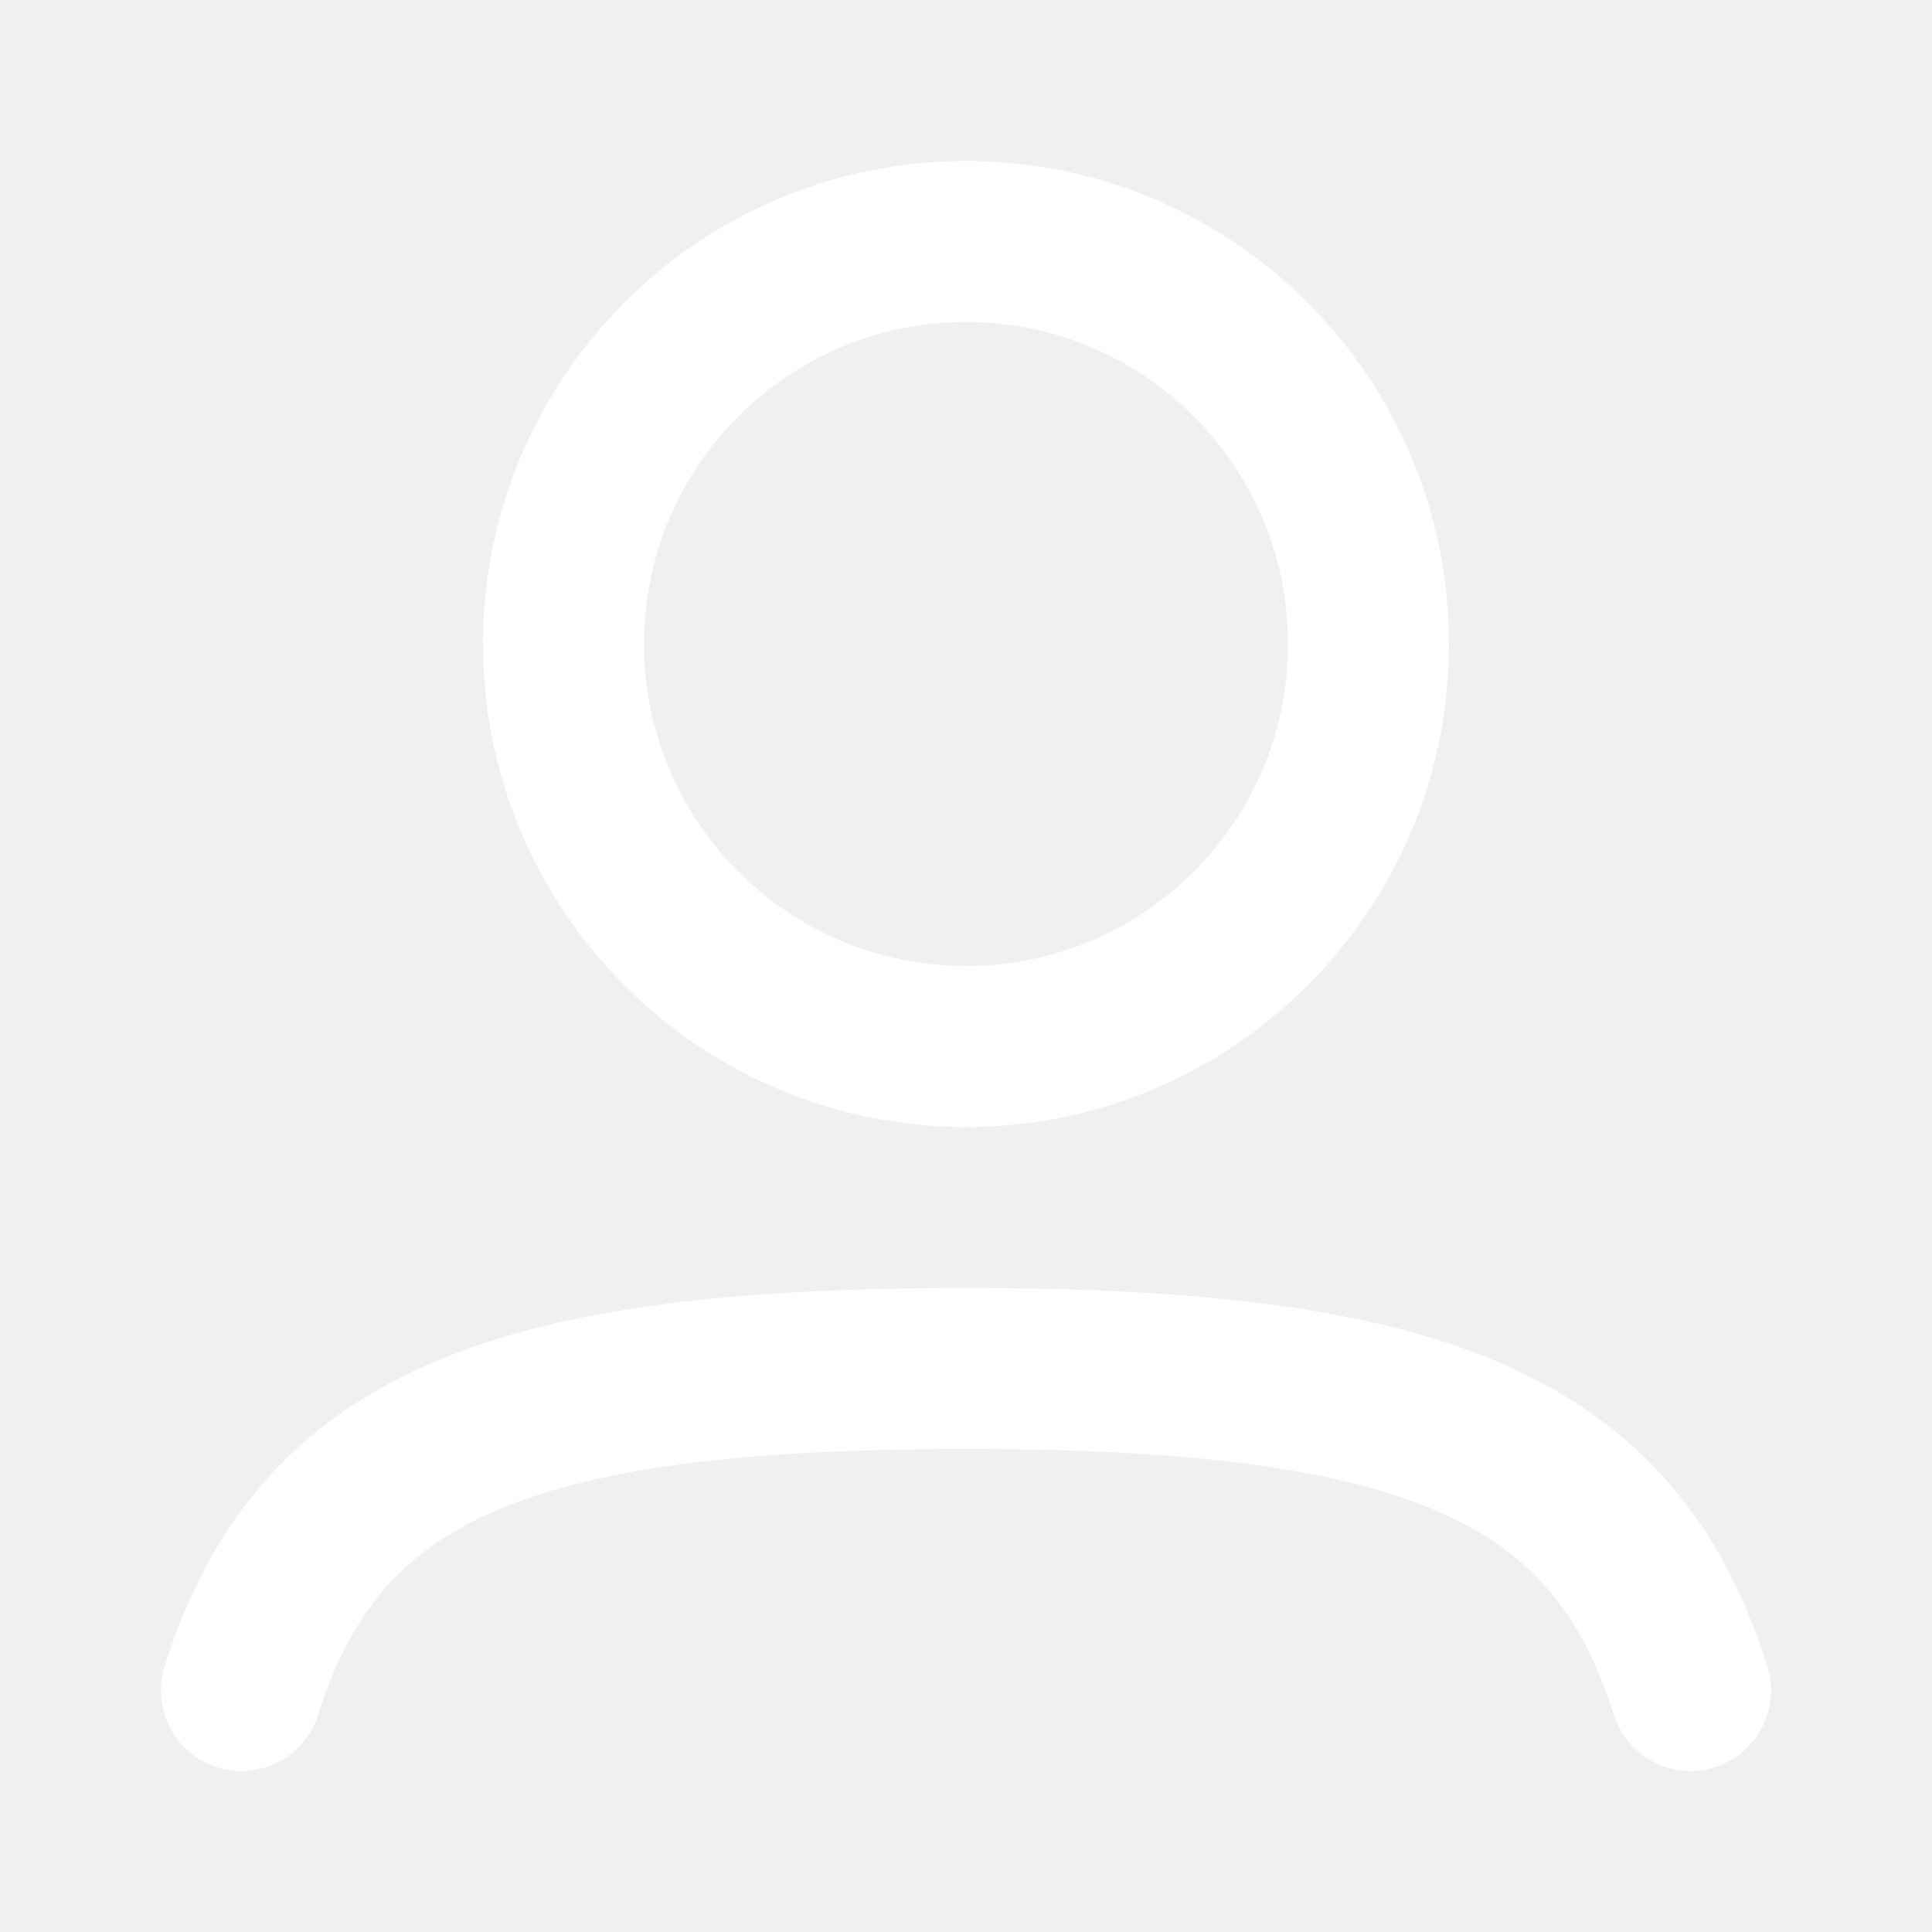
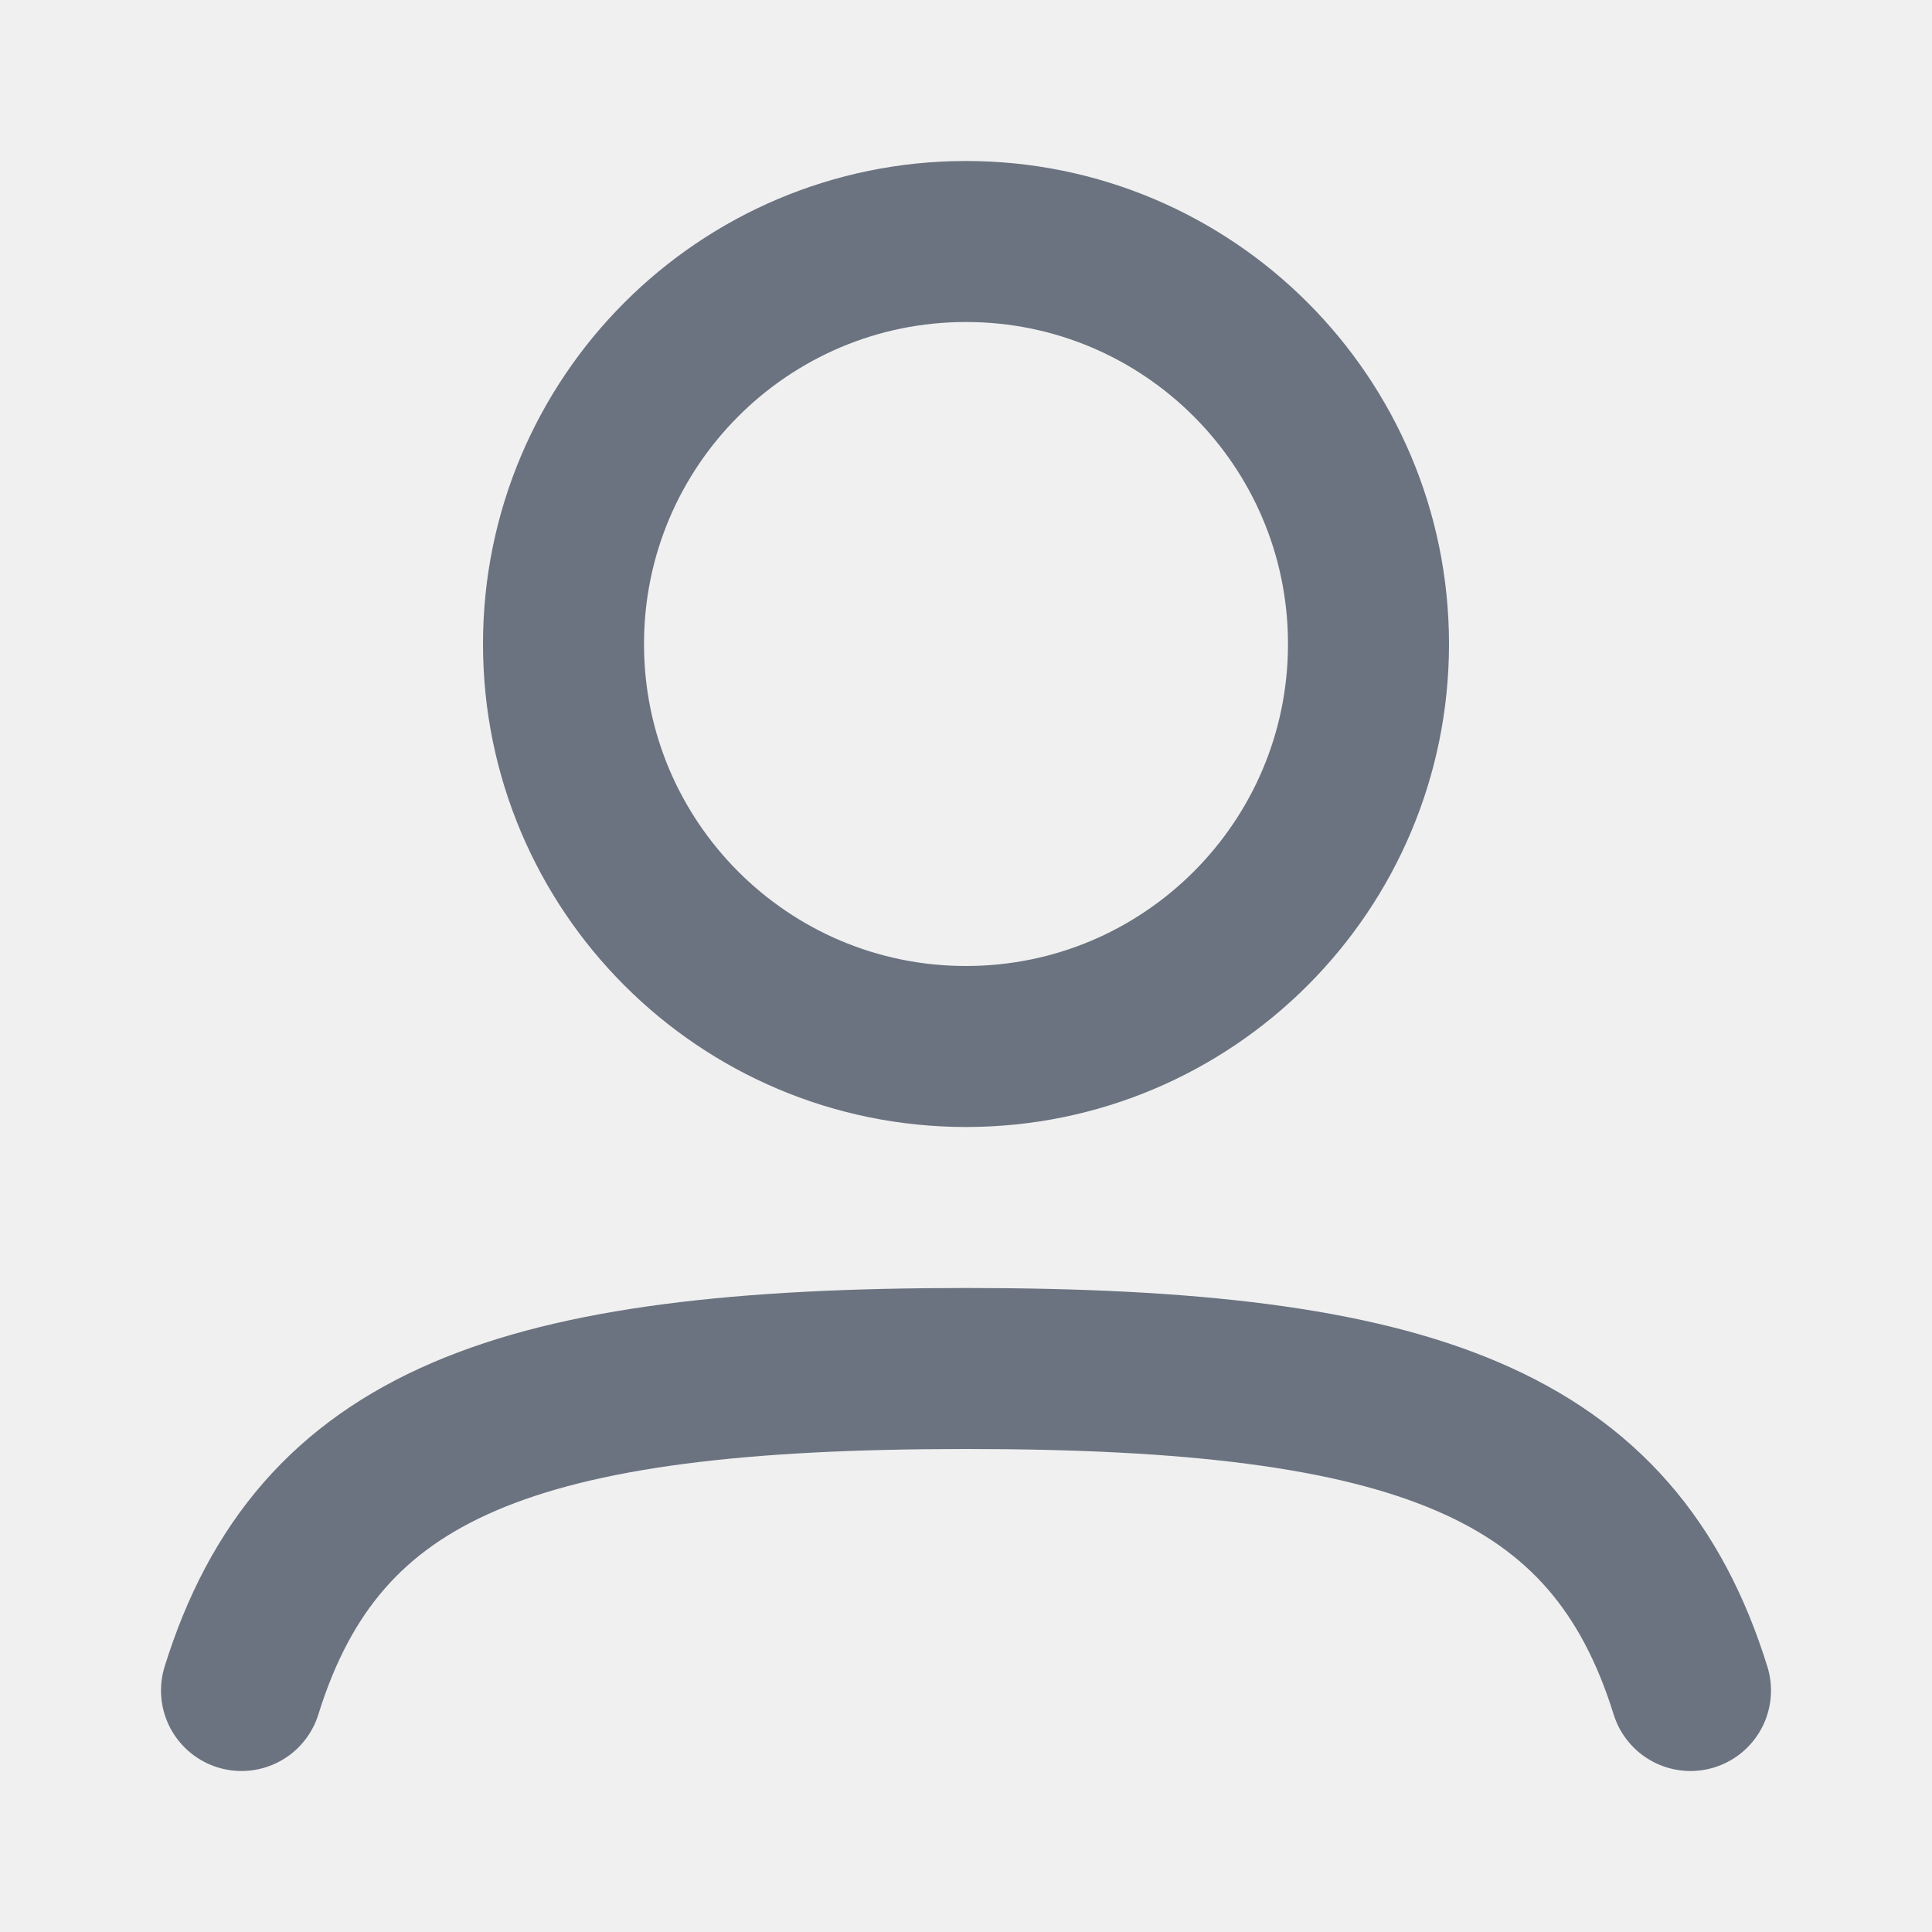
<svg xmlns="http://www.w3.org/2000/svg" viewBox="0 0 24 24" fill="none">
  <g id="SVGRepo_bgCarrier" stroke-width="0" />
  <g id="SVGRepo_tracerCarrier" stroke-linecap="round" stroke-linejoin="round" />
  <g id="SVGRepo_iconCarrier">
-     <path d="M17 8C17 10.761 14.761 13 12 13C9.239 13 7 10.761 7 8C7 5.239 9.239 3 12 3C14.761 3 17 5.239 17 8Z" stroke="#ffffff" stroke-width="2" />
-     <path d="M3 21C3.957 17.924 6.42 17 12 17C17.58 17 20.043 17.924 21 21" stroke="#ffffff" stroke-width="2" stroke-linecap="round" />
+     <path d="M17 8C17 10.761 14.761 13 12 13C9.239 13 7 10.761 7 8C7 5.239 9.239 3 12 3C14.761 3 17 5.239 17 8Z" stroke="#6b7280" stroke-width="2" />
+     <path d="M3 21C3.957 17.924 6.42 17 12 17C17.58 17 20.043 17.924 21 21" stroke="#6b7280" stroke-width="2" stroke-linecap="round" />
  </g>
</svg>
